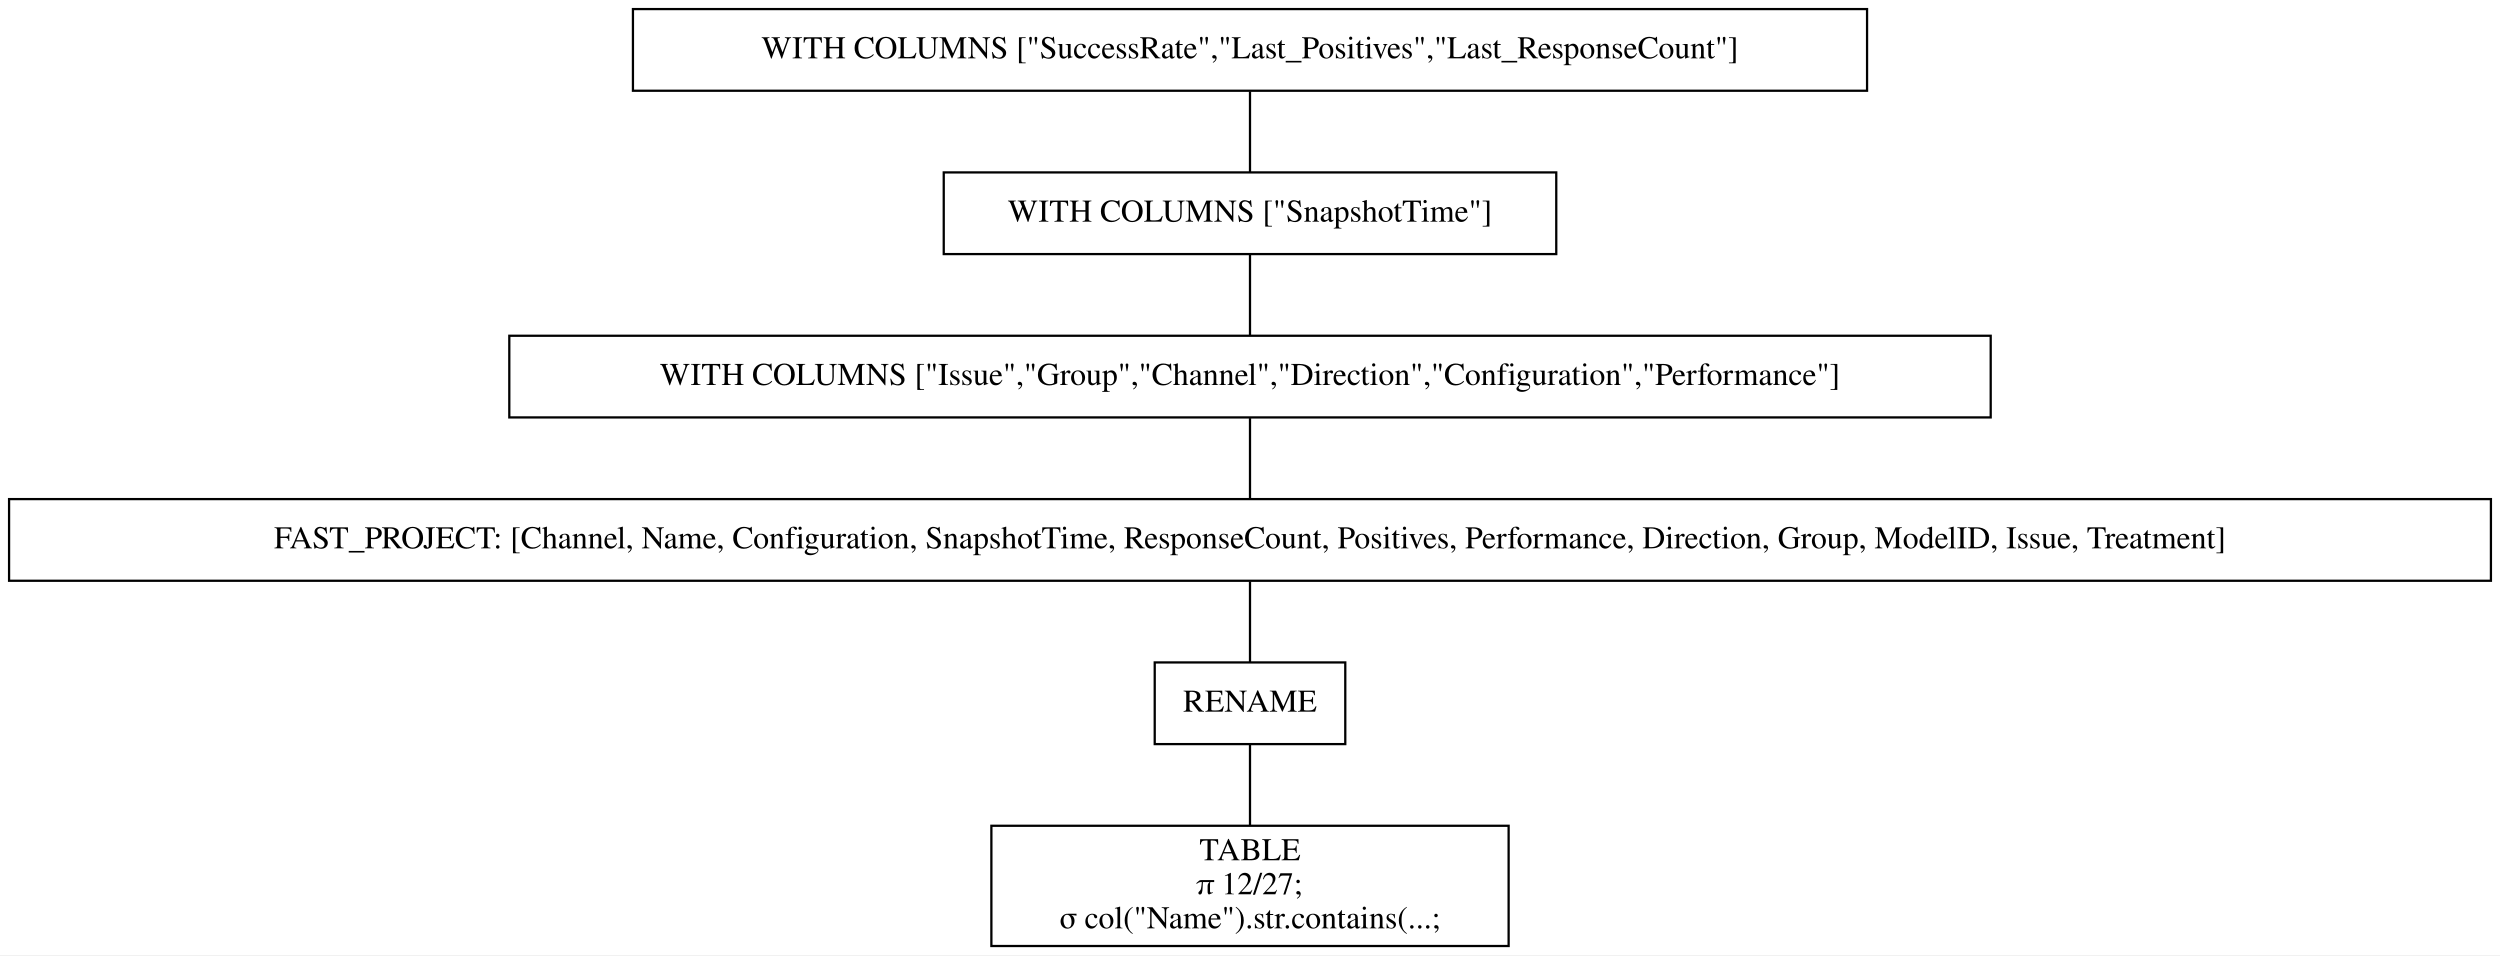
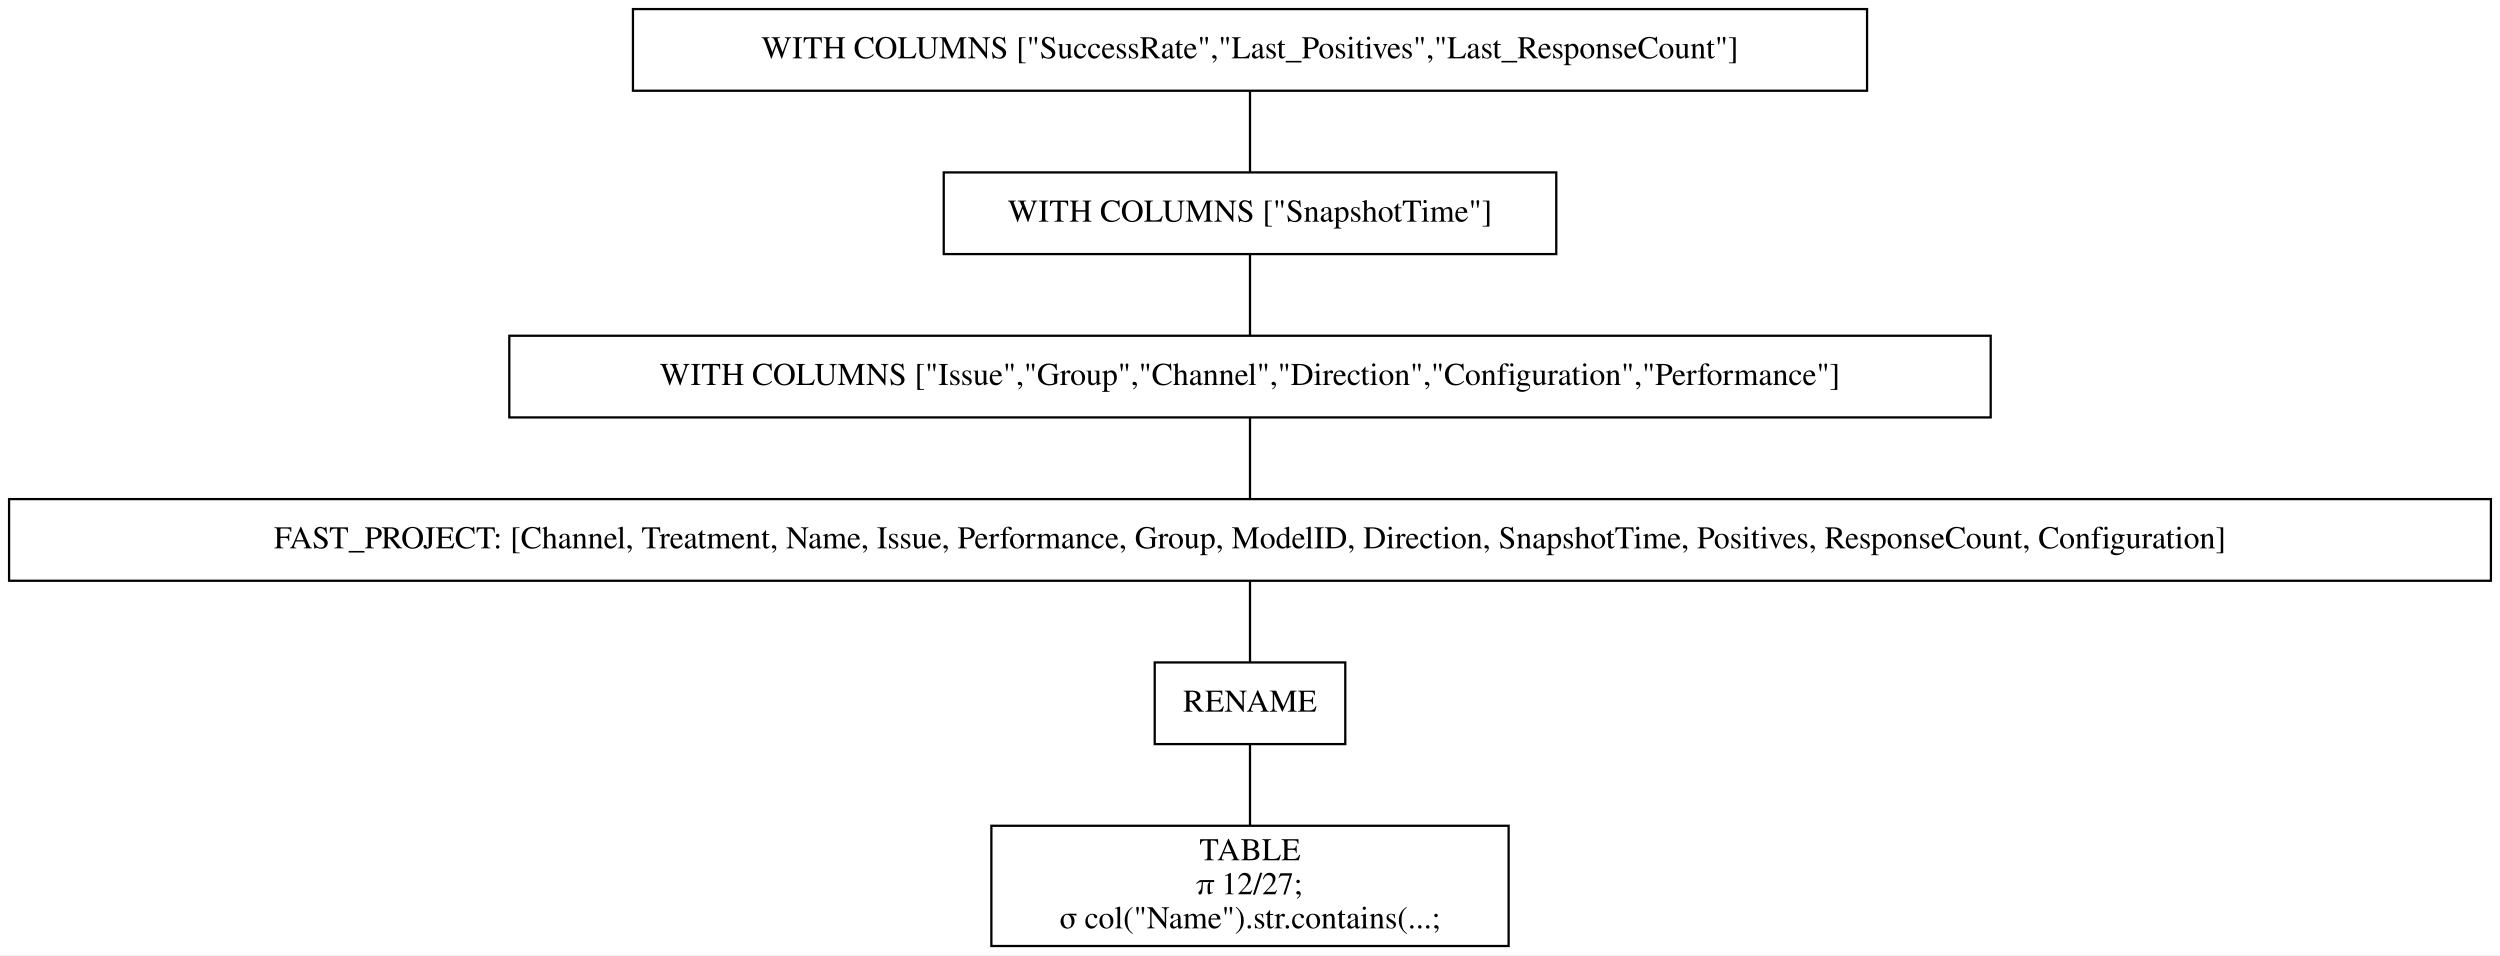
<svg xmlns="http://www.w3.org/2000/svg" width="1102pt" height="421pt" viewBox="0.00 0.00 1102.00 421.00">
  <g id="graph0" class="graph" transform="scale(1 1) rotate(0) translate(4 417)">
    <polygon fill="white" stroke="transparent" points="-4,4 -4,-417 1098,-417 1098,4 -4,4" />
    <g id="node1" class="node">
      <polygon fill="none" stroke="black" points="819,-413 275,-413 275,-377 819,-377 819,-413" />
      <text text-anchor="middle" x="547" y="-391.3" font-family="Times,serif" font-size="14.00">WITH COLUMNS ["SuccessRate","Last_Positives","Last_ResponseCount"]</text>
    </g>
    <g id="node2" class="node">
      <polygon fill="none" stroke="black" points="682,-341 412,-341 412,-305 682,-305 682,-341" />
      <text text-anchor="middle" x="547" y="-319.3" font-family="Times,serif" font-size="14.00">WITH COLUMNS ["SnapshotTime"]</text>
    </g>
    <g id="edge1" class="edge">
      <path fill="none" stroke="black" d="M547,-376.7C547,-365.85 547,-351.92 547,-341.1" />
    </g>
    <g id="node3" class="node">
      <polygon fill="none" stroke="black" points="873.5,-269 220.5,-269 220.5,-233 873.5,-233 873.5,-269" />
      <text text-anchor="middle" x="547" y="-247.3" font-family="Times,serif" font-size="14.00">WITH COLUMNS ["Issue","Group","Channel","Direction","Configuration","Performance"]</text>
    </g>
    <g id="edge2" class="edge">
      <path fill="none" stroke="black" d="M547,-304.7C547,-293.85 547,-279.92 547,-269.1" />
    </g>
    <g id="node4" class="node">
      <polygon fill="none" stroke="black" points="1094,-197 0,-197 0,-161 1094,-161 1094,-197" />
-       <text text-anchor="middle" x="547" y="-175.3" font-family="Times,serif" font-size="14.00">FAST_PROJECT: [Channel, Name, Configuration, SnapshotTime, ResponseCount, Positives, Performance, Direction, Group, ModelID, Issue, Treatment]</text>
+       <text text-anchor="middle" x="547" y="-175.3" font-family="Times,serif" font-size="14.00">FAST_PROJECT: [Channel, Treatment, Name, Issue, Performance, Group, ModelID, Direction, SnapshotTime, Positives, ResponseCount, Configuration]</text>
    </g>
    <g id="edge3" class="edge">
      <path fill="none" stroke="black" d="M547,-232.7C547,-221.85 547,-207.92 547,-197.1" />
    </g>
    <g id="node5" class="node">
      <polygon fill="none" stroke="black" points="589,-125 505,-125 505,-89 589,-89 589,-125" />
      <text text-anchor="middle" x="547" y="-103.3" font-family="Times,serif" font-size="14.00">RENAME</text>
    </g>
    <g id="edge4" class="edge">
      <path fill="none" stroke="black" d="M547,-160.7C547,-149.85 547,-135.92 547,-125.1" />
    </g>
    <g id="node6" class="node">
      <polygon fill="none" stroke="black" points="661,-53 433,-53 433,0 661,0 661,-53" />
      <text text-anchor="middle" x="547" y="-37.8" font-family="Times,serif" font-size="14.00">TABLE</text>
      <text text-anchor="middle" x="547" y="-22.8" font-family="Times,serif" font-size="14.00">π 12/27;</text>
      <text text-anchor="middle" x="547" y="-7.8" font-family="Times,serif" font-size="14.00">σ col("Name").str.contains(...;</text>
    </g>
    <g id="edge5" class="edge">
      <path fill="none" stroke="black" d="M547,-88.97C547,-78.51 547,-64.9 547,-53.16" />
    </g>
  </g>
</svg>
